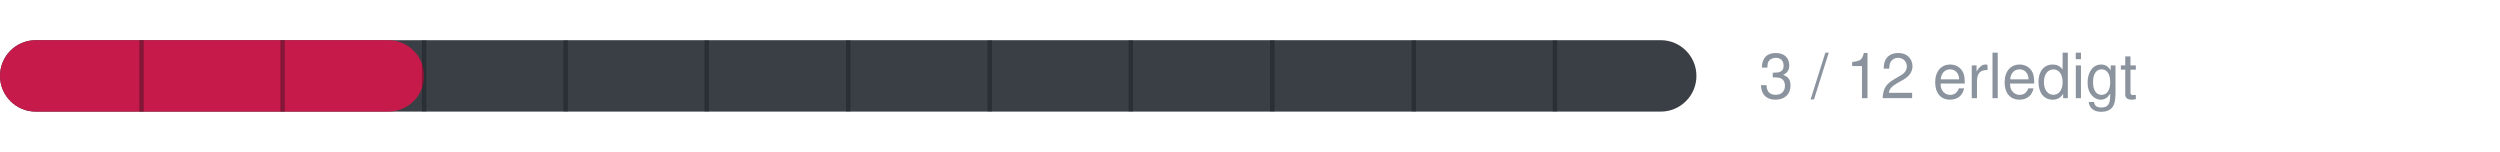
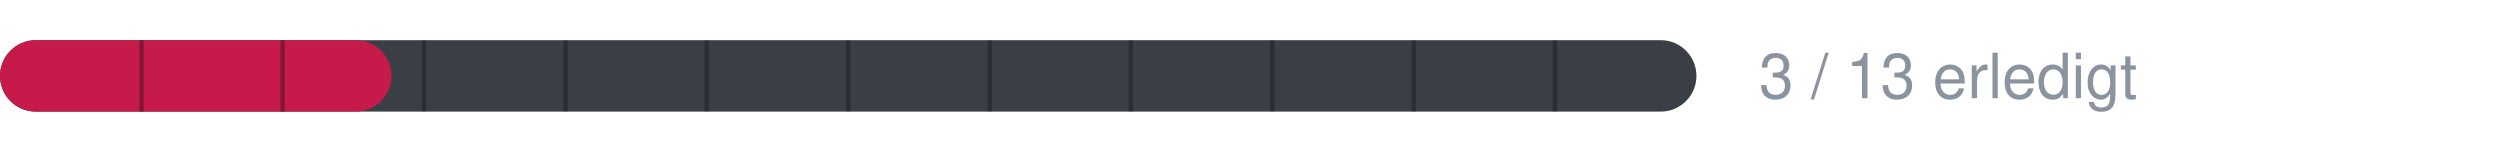
- <svg xmlns="http://www.w3.org/2000/svg" width="560" height="34" viewBox="0 0 560 34" role="img" aria-label="3 / 12 erledigt">
+ <svg xmlns="http://www.w3.org/2000/svg" width="560" height="34" viewBox="0 0 560 34" role="img" aria-label="3 / 13 erledigt">
  <rect x="0" y="9" width="380" height="16" rx="8" fill="#3a3f45" />
-   <rect x="0" y="9" width="95.0" height="16" rx="8" fill="#C51A4A" />
+   <rect x="0" y="9" width="87.7" height="16" rx="8" fill="#C51A4A" />
  <line x1="31.7" y1="9" x2="31.7" y2="25" stroke="#0d1117" stroke-opacity=".35" />
  <line x1="63.3" y1="9" x2="63.3" y2="25" stroke="#0d1117" stroke-opacity=".35" />
  <line x1="95.0" y1="9" x2="95.0" y2="25" stroke="#0d1117" stroke-opacity=".35" />
  <line x1="126.7" y1="9" x2="126.7" y2="25" stroke="#0d1117" stroke-opacity=".35" />
  <line x1="158.3" y1="9" x2="158.3" y2="25" stroke="#0d1117" stroke-opacity=".35" />
  <line x1="190.0" y1="9" x2="190.0" y2="25" stroke="#0d1117" stroke-opacity=".35" />
  <line x1="221.7" y1="9" x2="221.7" y2="25" stroke="#0d1117" stroke-opacity=".35" />
  <line x1="253.3" y1="9" x2="253.3" y2="25" stroke="#0d1117" stroke-opacity=".35" />
  <line x1="285.0" y1="9" x2="285.0" y2="25" stroke="#0d1117" stroke-opacity=".35" />
  <line x1="316.7" y1="9" x2="316.7" y2="25" stroke="#0d1117" stroke-opacity=".35" />
  <line x1="348.3" y1="9" x2="348.3" y2="25" stroke="#0d1117" stroke-opacity=".35" />
-   <text x="394" y="22" font-family="Segoe UI,Helvetica,Arial,sans-serif" font-size="14" fill="#8b949e">3 / 12 erledigt</text>
+   <text x="394" y="22" font-family="Segoe UI,Helvetica,Arial,sans-serif" font-size="14" fill="#8b949e">3 / 13 erledigt</text>
</svg>
